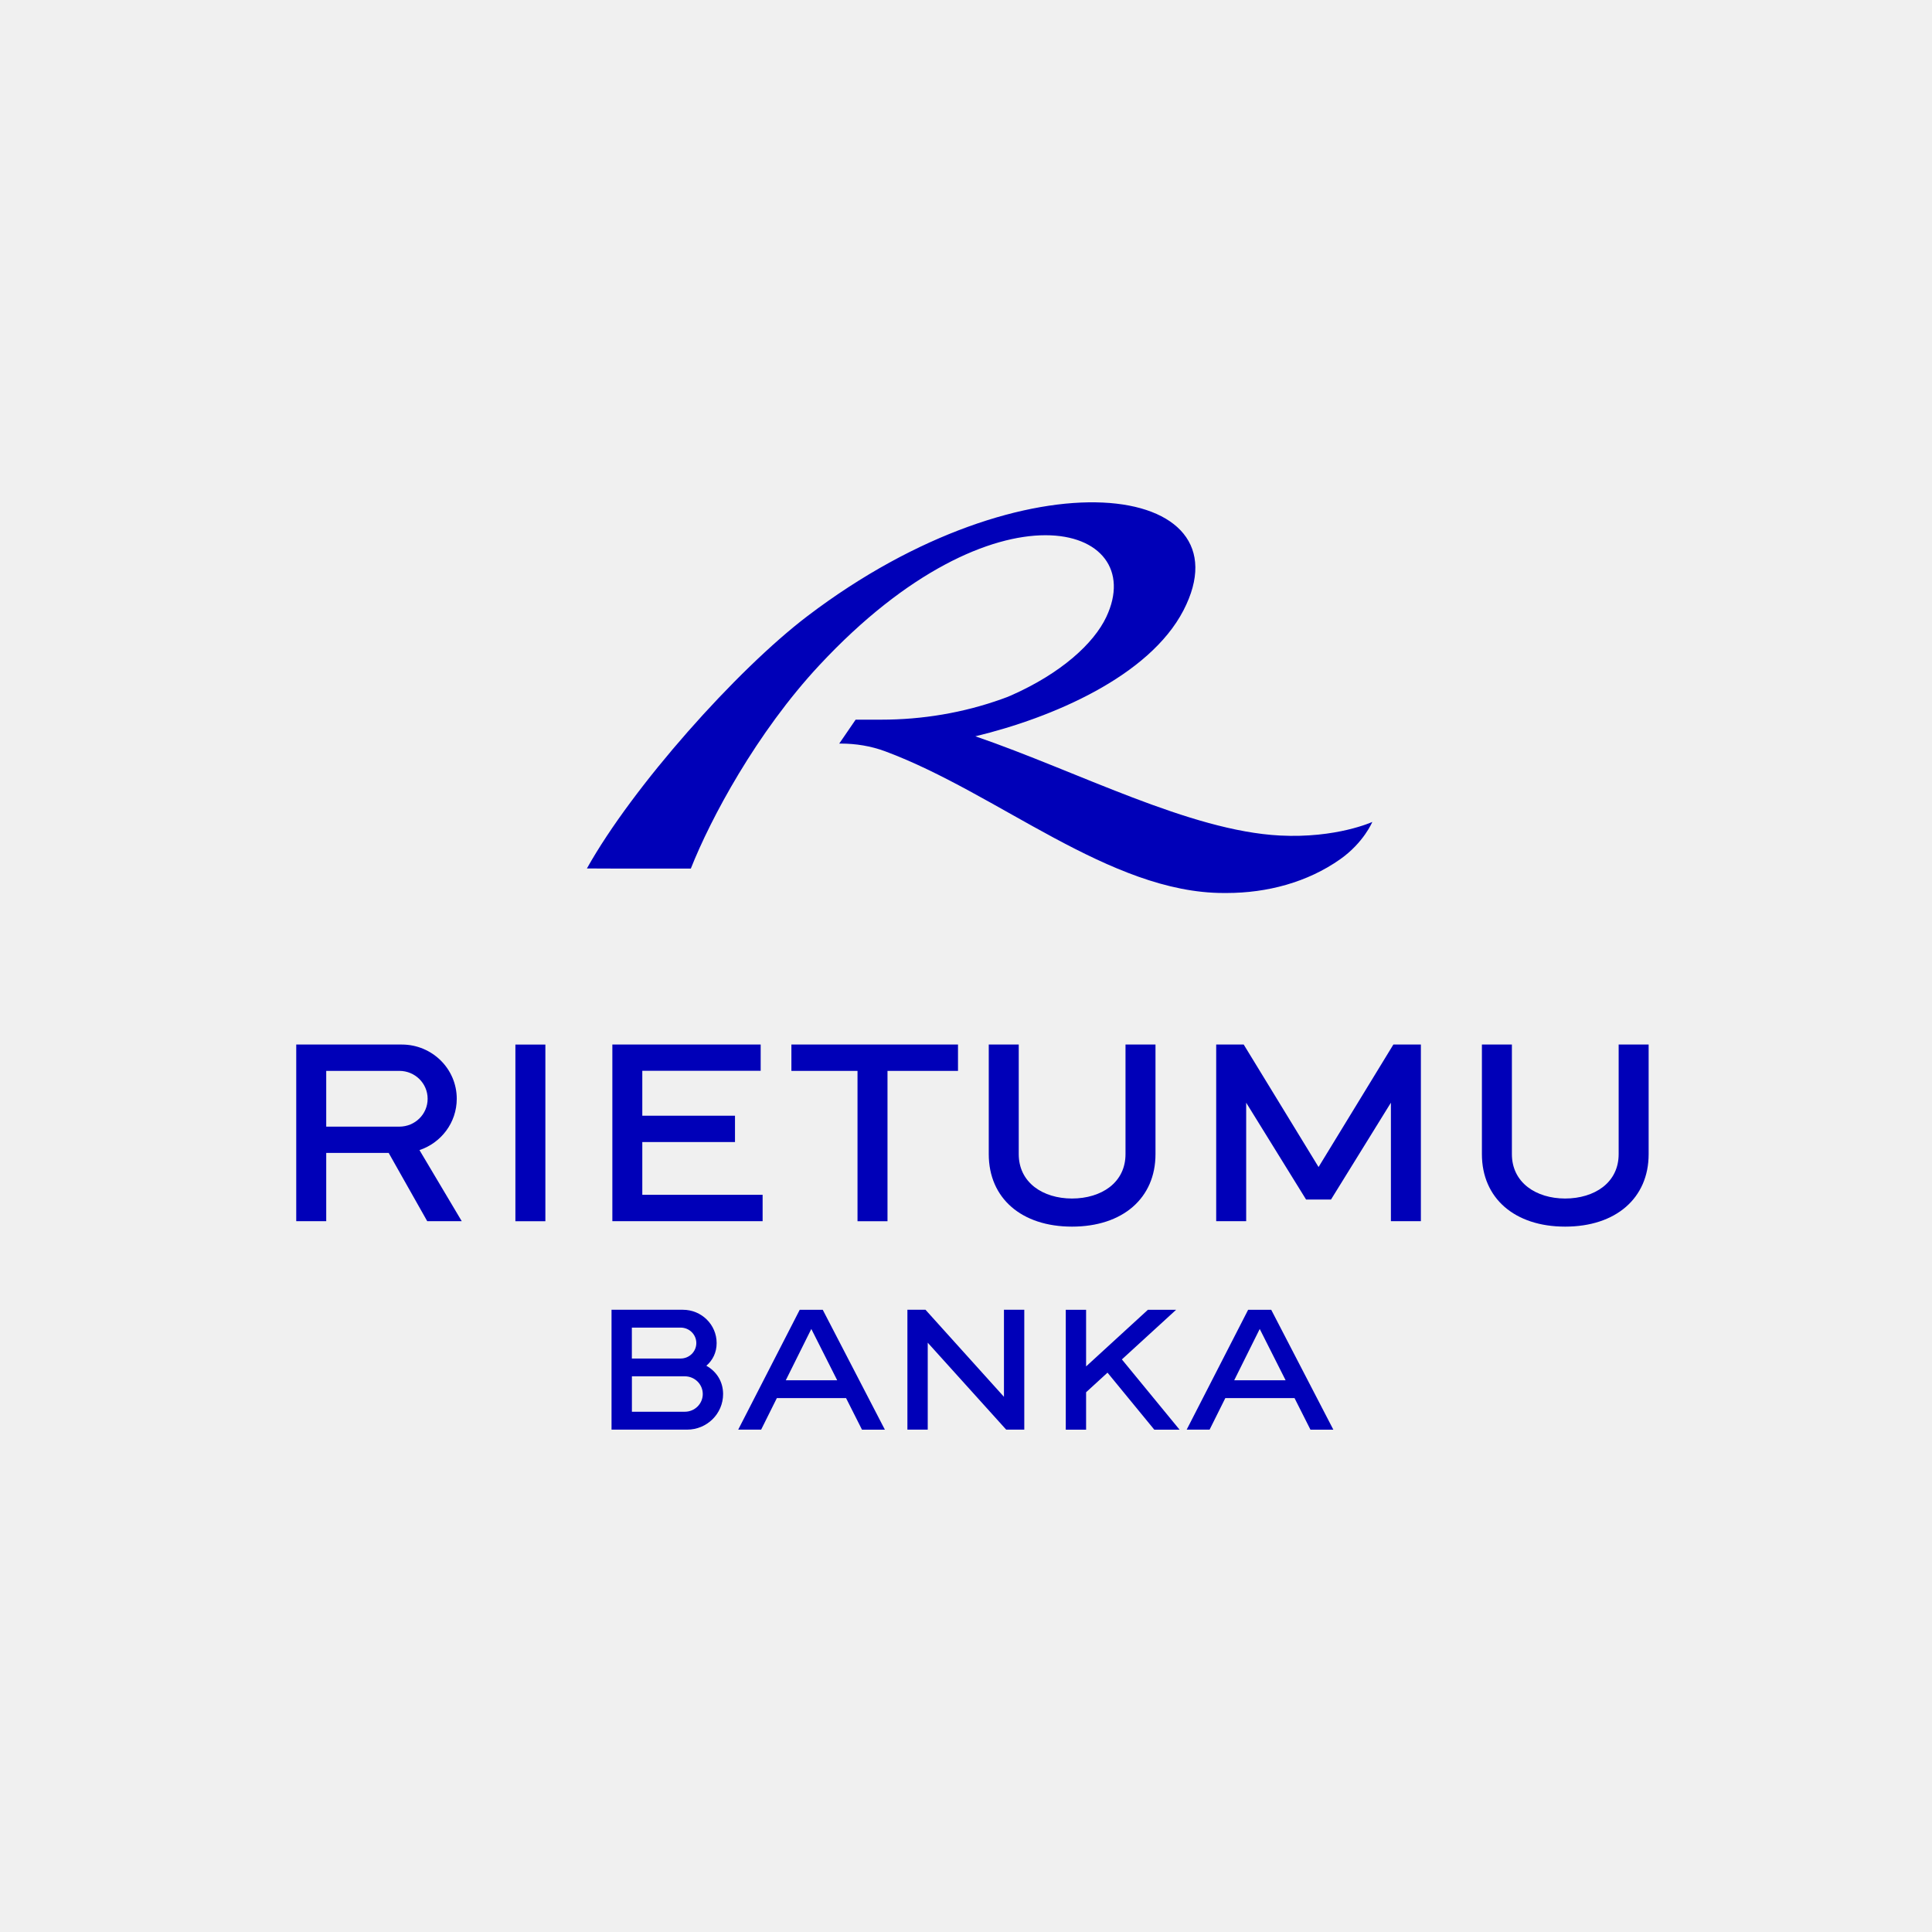
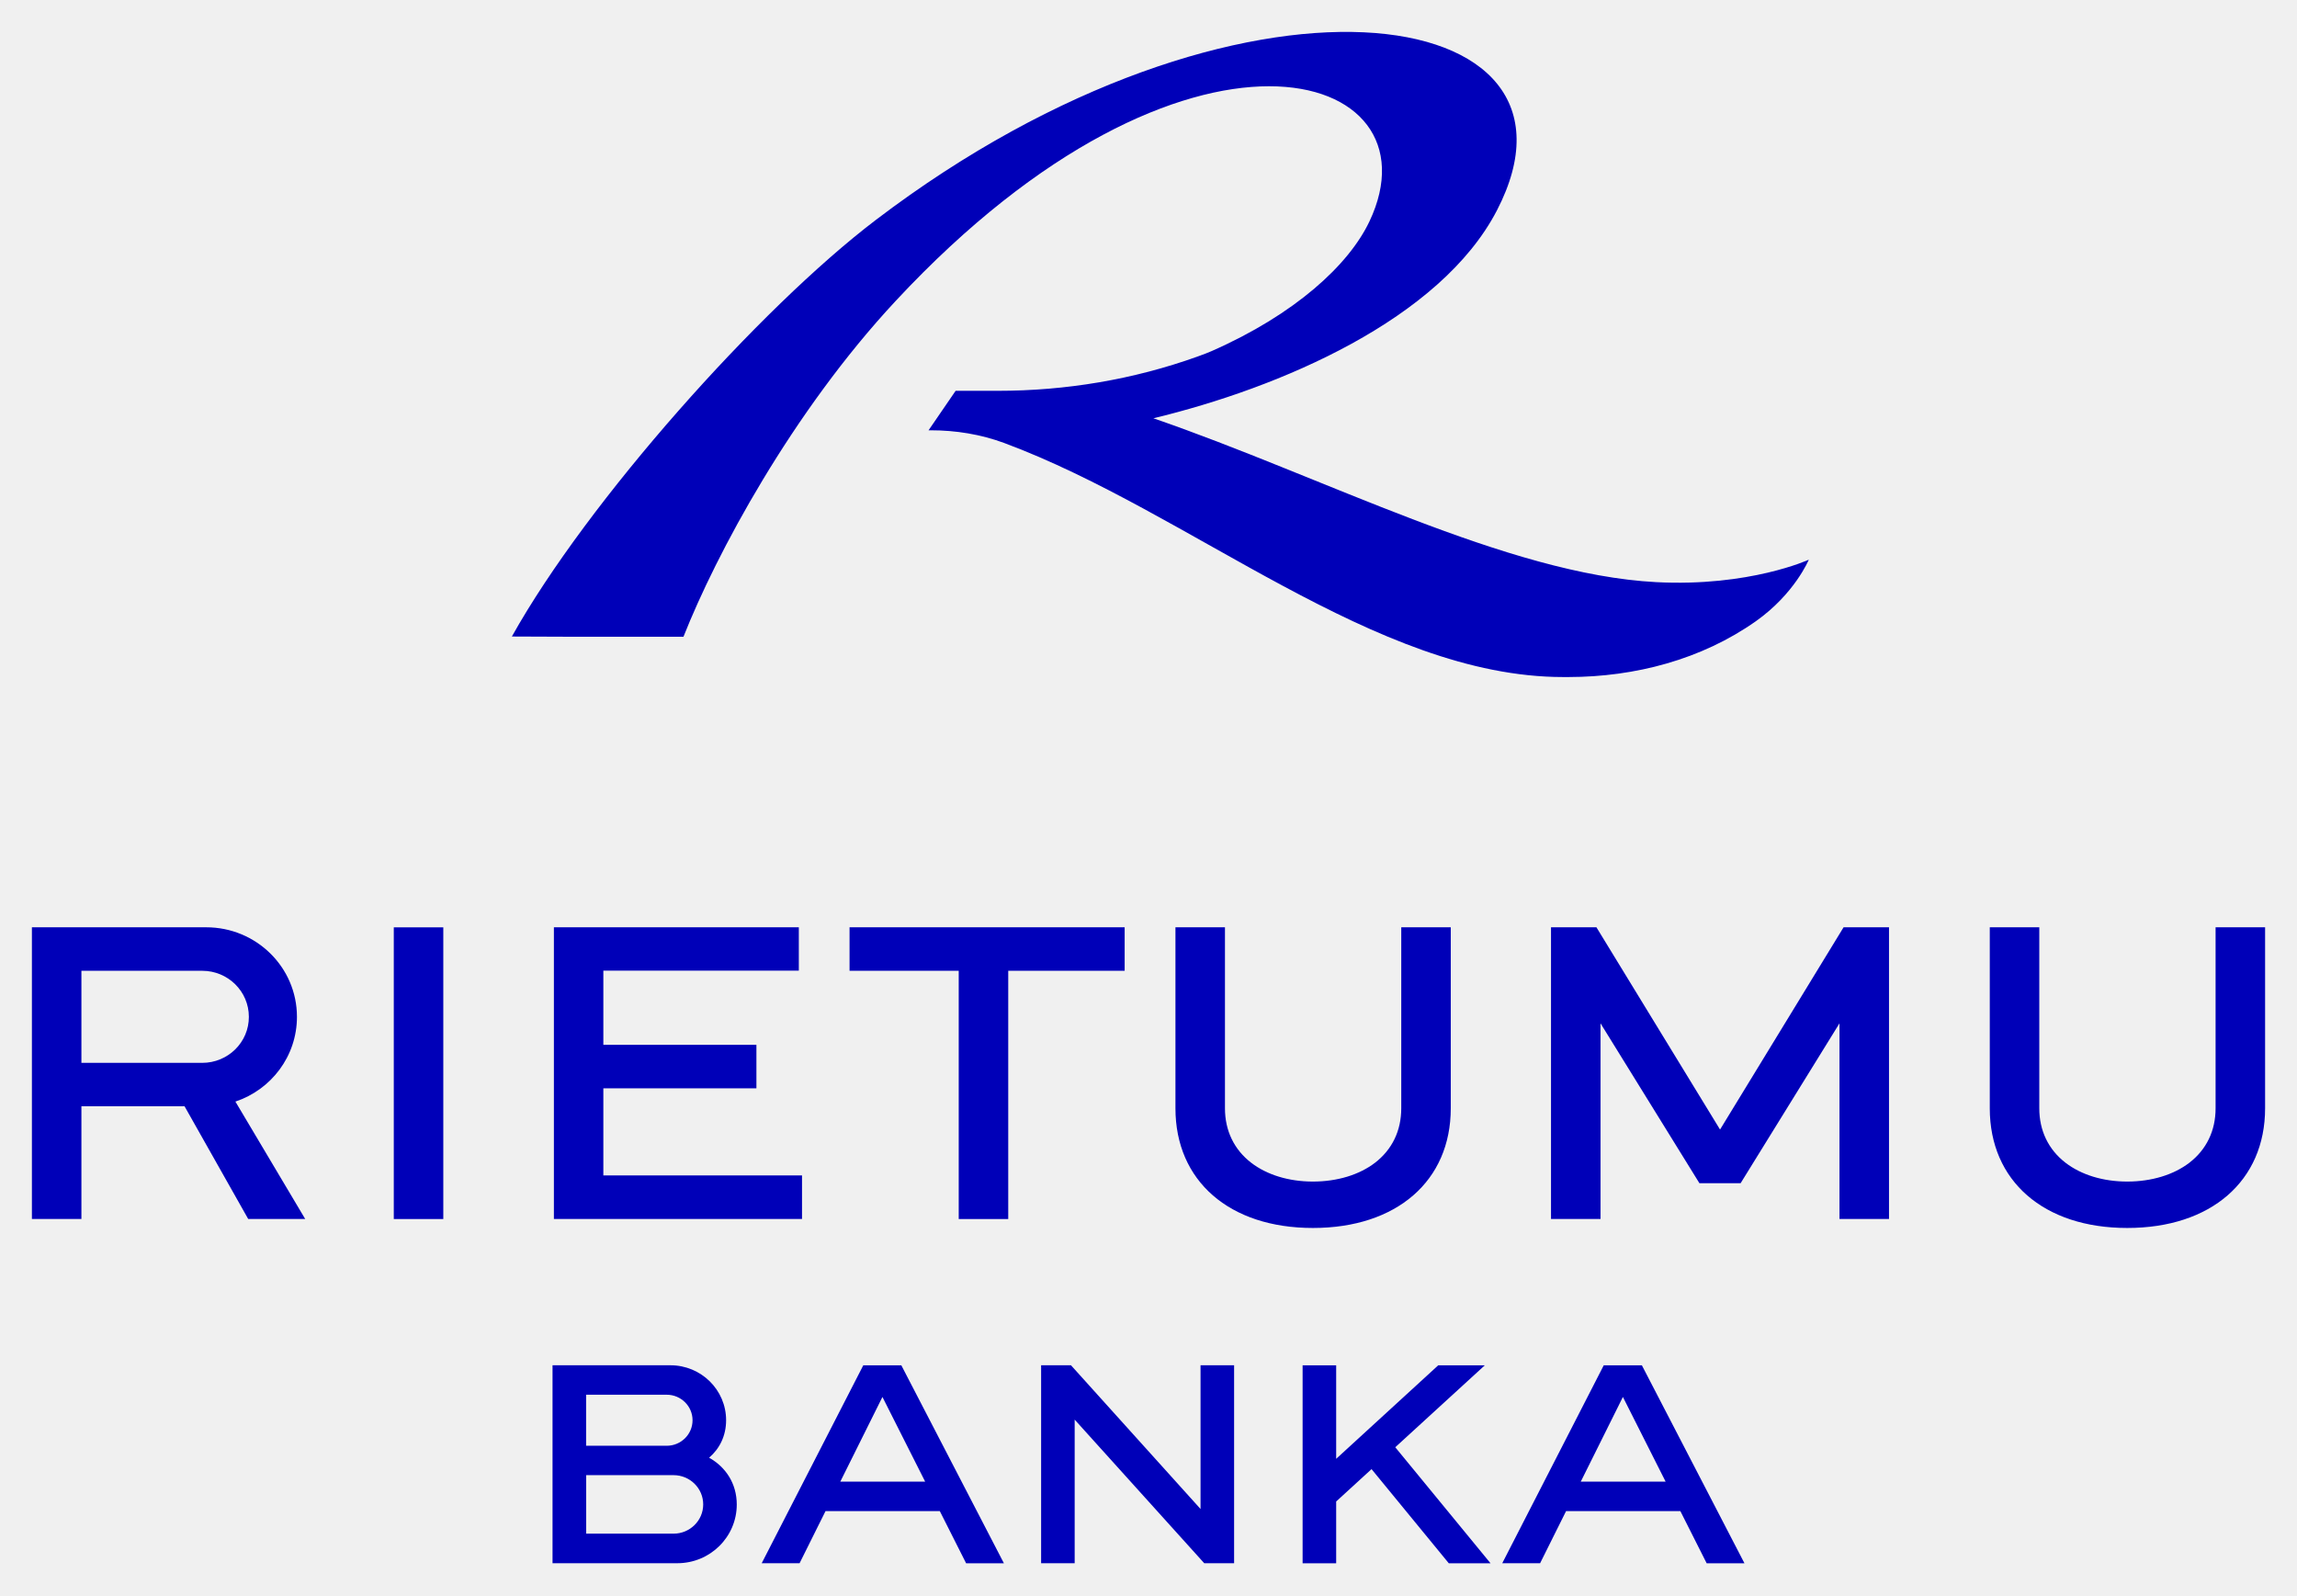
- <svg xmlns="http://www.w3.org/2000/svg" width="150" height="150" viewBox="0 0 150 150" fill="none">
+ <svg xmlns="http://www.w3.org/2000/svg" viewBox="21.5 37.5 108 75" width="216" height="150" fill="none">
  <g clip-path="url(#clip0_3122_500)">
    <path d="M77.947 108.45L77.908 108.404L71.855 101.69H70.451V110.997H72.029V104.244L72.068 104.289L78.121 110.997H79.525V101.69H77.947V108.45ZM62.091 101.69L57.314 110.997H59.095L60.314 108.548H65.688L65.695 108.562L66.925 111H68.702L63.879 101.693H62.091V101.69ZM61.007 107.162L61.025 107.131L62.99 103.181L63.012 103.223L64.999 107.162H61.007ZM96.906 101.69L92.133 110.997H93.913L95.133 108.548H100.507L100.514 108.562L101.744 111H103.521L98.698 101.693H96.906V101.69ZM95.822 107.162L95.84 107.131L97.805 103.181L97.827 103.223L99.814 107.162H95.822ZM87.121 105.528L91.312 101.693H89.122L84.324 106.089V101.693H82.746V111H84.324V108.095L85.987 106.573L86.001 106.59L89.62 111H91.582L87.103 105.545L87.121 105.528ZM54.84 106.036C55.334 105.615 55.64 105.005 55.64 104.275C55.64 102.847 54.467 101.69 53.02 101.69H47.479V110.997H53.344C54.89 110.997 56.141 109.762 56.141 108.236C56.141 107.253 55.622 106.471 54.84 106.036ZM49.057 103.075H52.846C53.518 103.075 54.062 103.612 54.062 104.275C54.062 104.938 53.518 105.475 52.846 105.475H49.057V103.075ZM53.17 109.607H49.061V106.857H53.17C53.937 106.857 54.563 107.471 54.563 108.232C54.563 108.993 53.937 109.607 53.17 109.607ZM53.635 67.438C55.164 63.568 58.732 56.886 63.62 51.641C77.3 36.953 89.307 40.679 85.891 47.905C84.917 49.961 82.387 52.28 78.473 54.005C78.306 54.079 78.072 54.17 77.791 54.269C74.787 55.346 71.61 55.875 68.411 55.875H66.431L65.159 57.731H65.269C66.442 57.731 67.611 57.92 68.713 58.327C77.496 61.59 86.158 69.332 95.001 69.332H95.246C98.378 69.329 101.502 68.508 104.051 66.712C105.885 65.417 106.546 63.814 106.546 63.814C106.546 63.814 103.756 65.098 99.37 64.87C92.357 64.505 83.705 59.906 75.729 57.166C81.683 55.735 89.225 52.518 91.884 47.389C97.031 37.455 79.76 34.855 62.692 47.831C57.207 51.999 49.121 61.064 45.567 67.427L48.425 67.438H53.635ZM40.015 94.814H42.343V81.101H40.015V94.814ZM59.059 83.143V81.098H47.543V94.811H59.209V92.765H49.868V88.668H57.065V86.623H49.868V83.136H59.059V83.143ZM74.375 81.098H61.444V83.143H66.577V94.814H68.905V83.143H74.379V81.098H74.375ZM76.767 81.098V89.608C76.767 93.025 79.305 95.235 83.229 95.235C87.167 95.235 89.712 93.025 89.712 89.608V81.098H87.384V89.608C87.384 90.661 86.957 91.545 86.154 92.166C85.411 92.737 84.374 93.053 83.229 93.053C82.095 93.053 81.064 92.737 80.325 92.166C79.522 91.545 79.095 90.657 79.095 89.608V81.098H76.767ZM125.672 81.098V89.608C125.672 90.661 125.245 91.545 124.442 92.166C123.699 92.737 122.661 93.053 121.517 93.053C120.383 93.053 119.352 92.737 118.613 92.166C117.81 91.545 117.383 90.657 117.383 89.608V81.098H115.055V89.608C115.055 93.025 117.593 95.235 121.517 95.235C125.455 95.235 128 93.025 128 89.608V81.098H125.672ZM102.373 90.608L96.561 81.098H94.425V94.811H96.753V85.613L101.403 93.13H103.34L107.989 85.613V94.811H110.317V81.098H108.181L102.373 90.608ZM35.462 85.307C35.462 82.982 33.553 81.098 31.196 81.098H23V94.811H25.328V89.513H30.176L30.187 89.531L33.169 94.811H35.849L32.568 89.293C34.253 88.731 35.462 87.16 35.462 85.307ZM31.008 87.472H25.328V83.143H31.008C32.22 83.143 33.201 84.111 33.201 85.307C33.205 86.504 32.22 87.472 31.008 87.472Z" fill="#0000B8" />
  </g>
  <defs>
    <clipPath id="clip0_3122_500">
      <rect width="150" height="150" fill="white" />
    </clipPath>
  </defs>
</svg>
